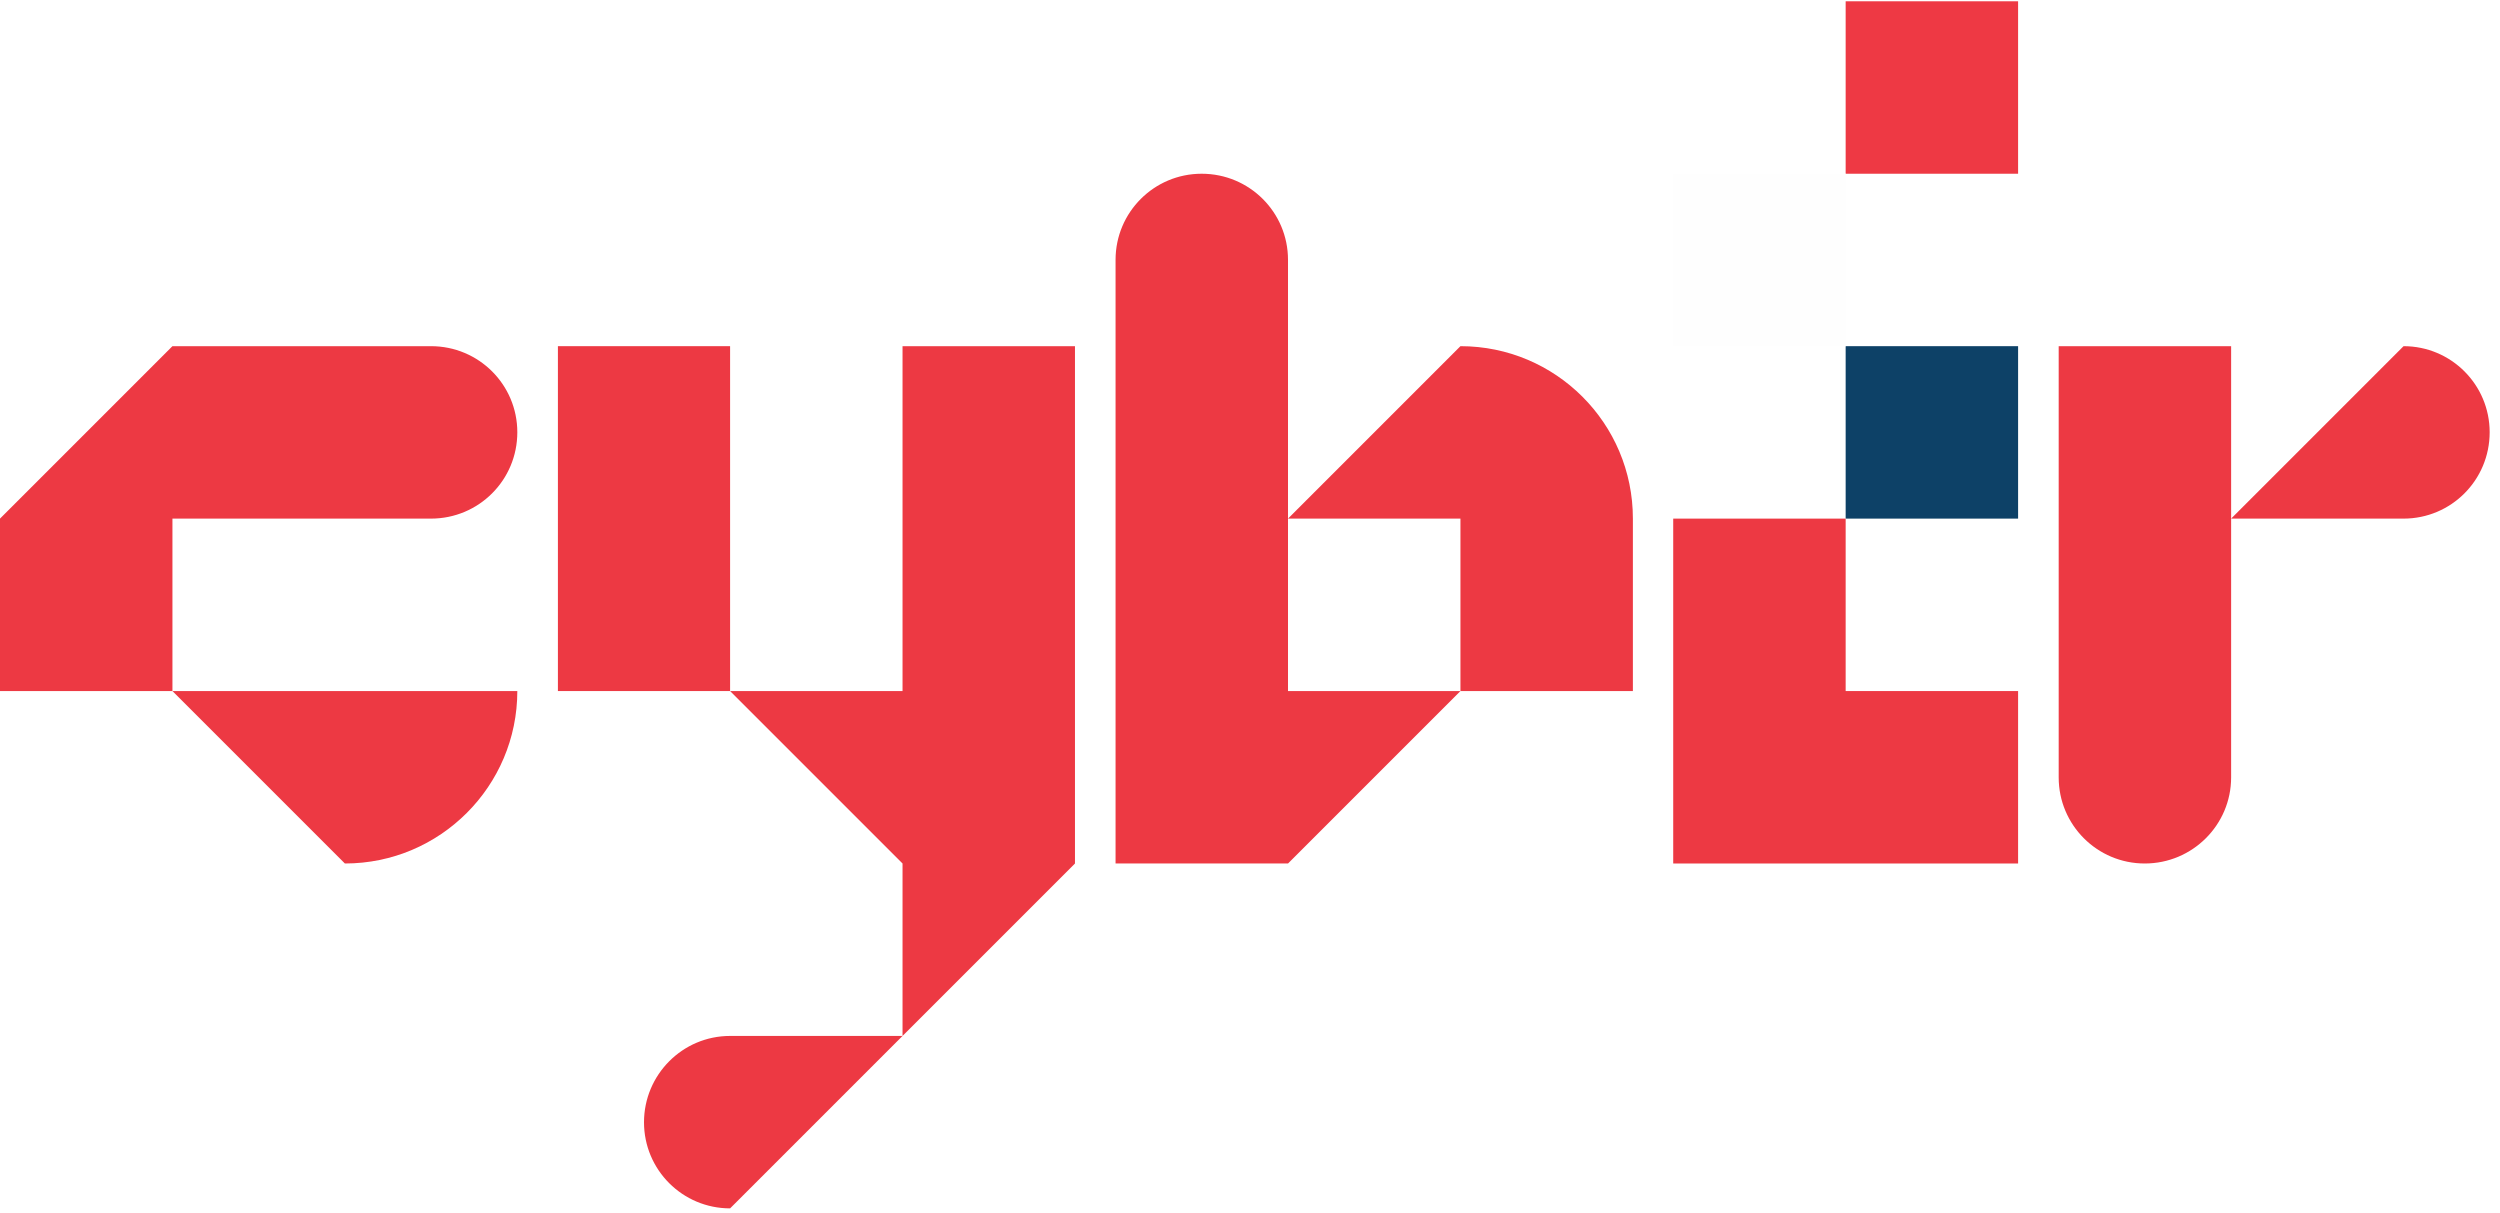
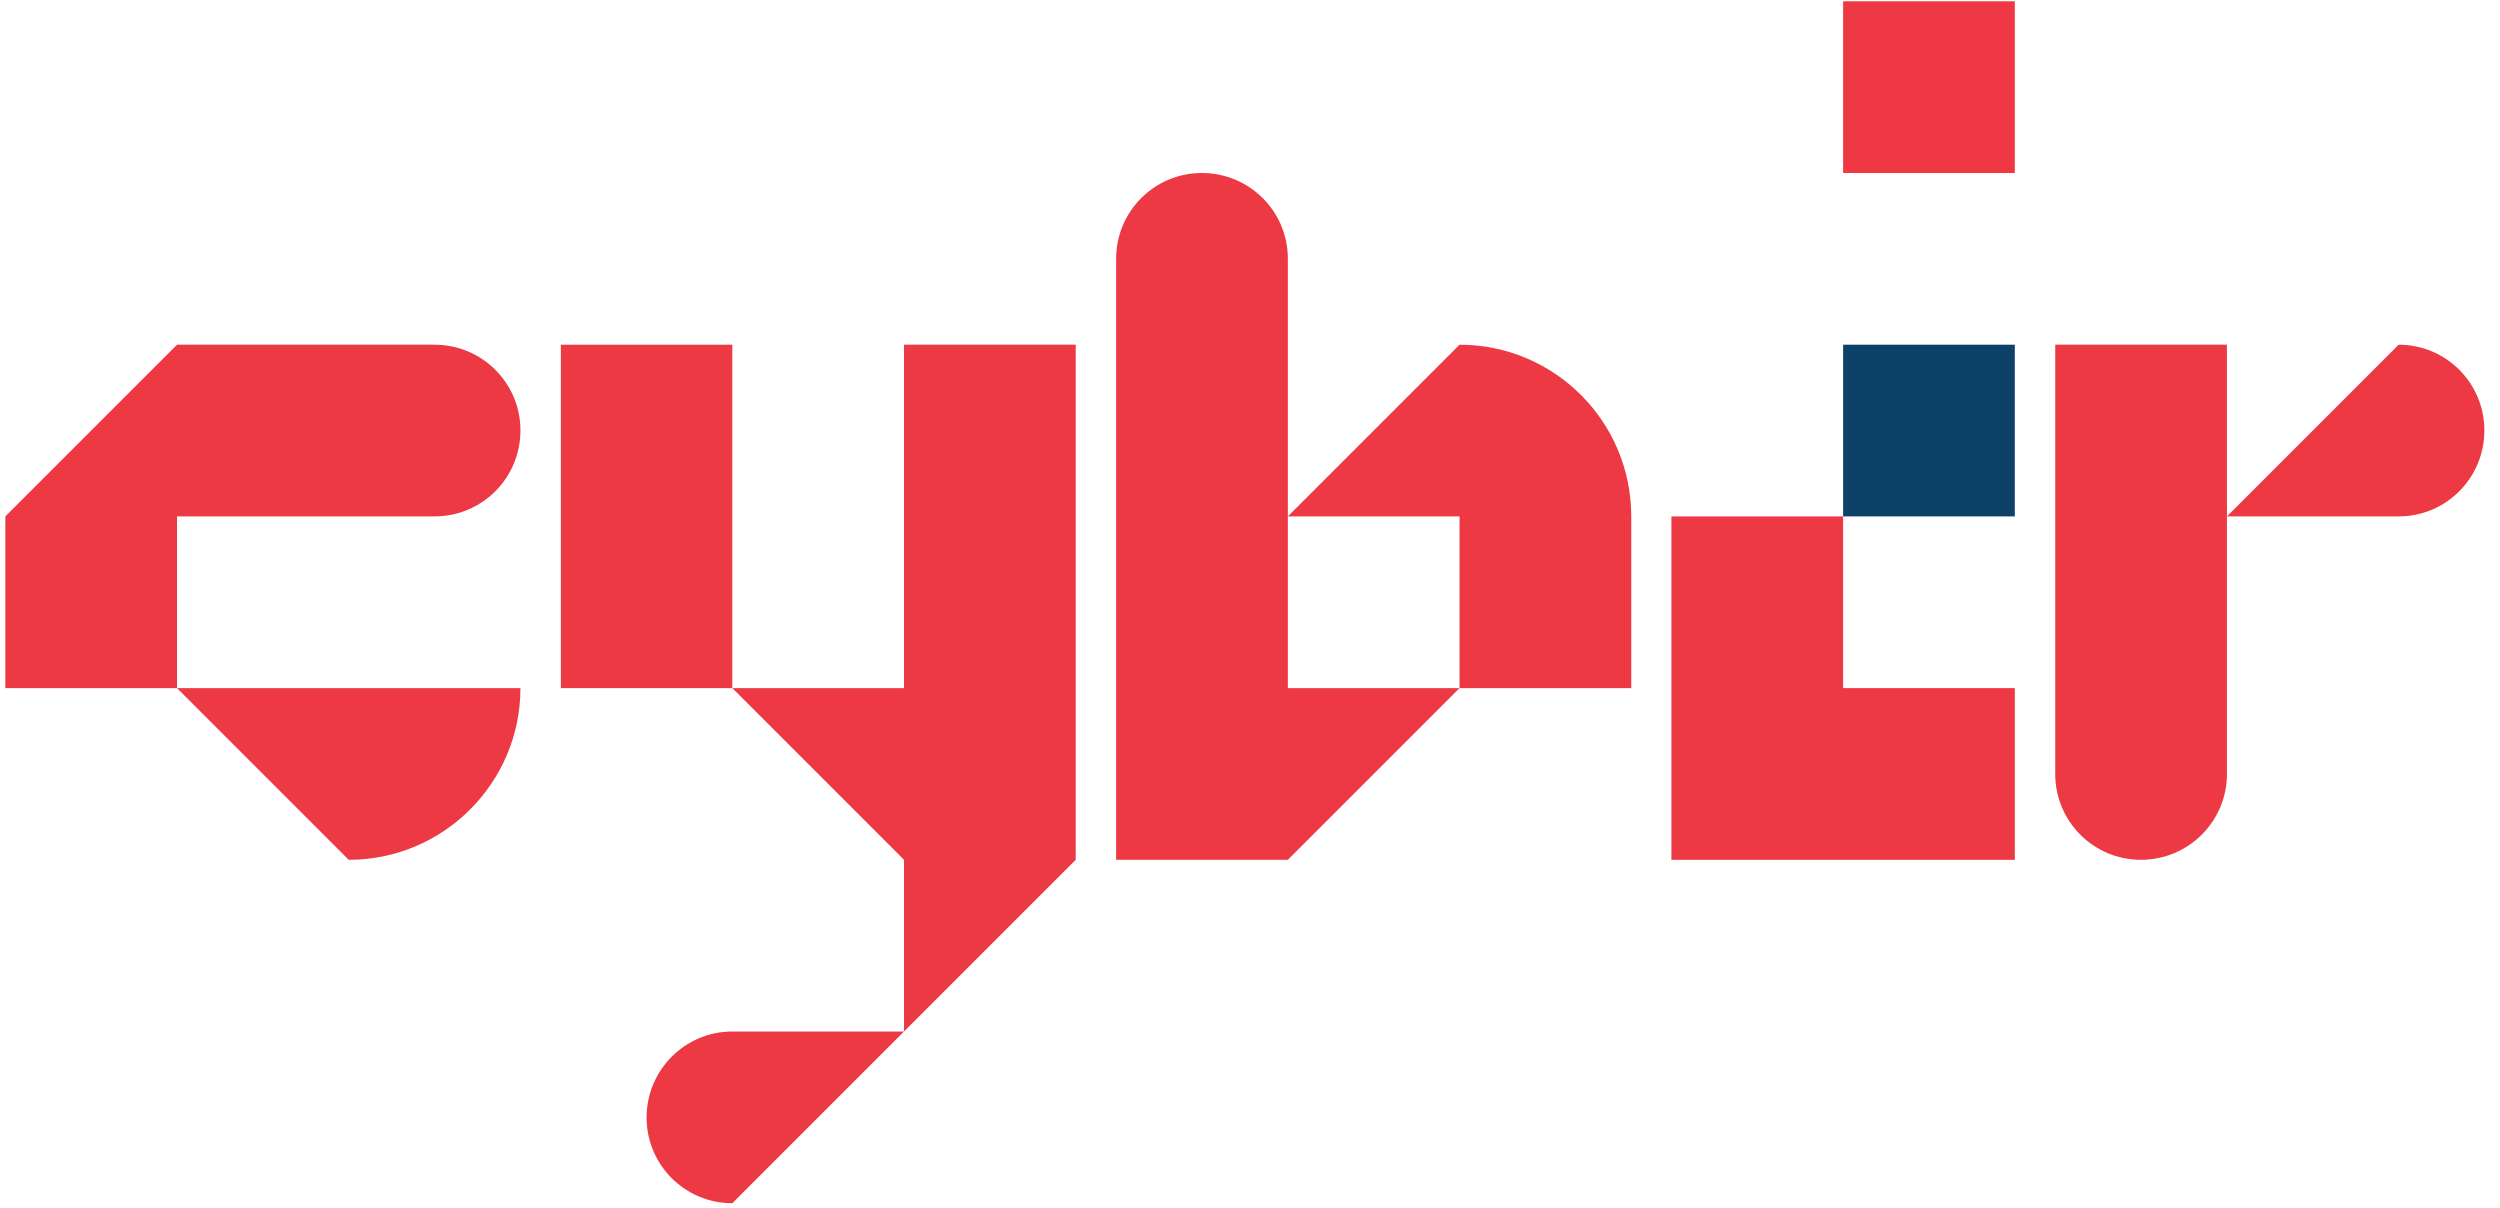
- <svg xmlns="http://www.w3.org/2000/svg" version="1.2" viewBox="0 0 967 469" width="967" height="469">
+ <svg xmlns="http://www.w3.org/2000/svg" version="1.2" viewBox="0 0 967 469" width="967" height="467">
  <style>
		.s0 { fill: #ed3943 } 
		.s1 { fill: #0d4167 } 
		.s2 { fill: #ee3944 } 
		.s3 { fill: #fefefe } 
		.s4 { fill: #050505 } 
	</style>
  <g id="Layer 1">
    <g id="&lt;Group&gt;">
      <g id="&lt;Group&gt;">
        <g id="&lt;Group&gt;">
          <path id="&lt;Path&gt;" class="s0" d="m647.2 200.6h66.7v66.7h66.7v66.7h-66.7-66.7v-66.7z" />
        </g>
        <path id="&lt;Path&gt;" class="s1" d="m713.9 133.9h66.7v66.7h-66.7z" />
        <g id="&lt;Group&gt;">
          <path id="&lt;Path&gt;" class="s2" d="m713.9 0.5h66.7v66.7h-66.7z" />
        </g>
        <g id="&lt;Group&gt;">
          <path id="&lt;Path&gt;" class="s3" d="m647.2 67.2h66.7v66.7h-66.7z" />
        </g>
      </g>
      <g id="&lt;Group&gt;">
        <g id="&lt;Group&gt;">
          <path id="&lt;Path&gt;" class="s0" d="m66.7 200.6v66.7h-66.7v-66.7l66.7-66.7h66.7 33.3c18.5 0 33.4 14.9 33.4 33.3 0 18.5-14.9 33.4-33.4 33.4h-33.3z" />
          <path id="&lt;Path&gt;" class="s0" d="m133.4 267.3h66.7c0 36.8-29.9 66.7-66.7 66.7l-66.7-66.7h66.7z" />
        </g>
      </g>
      <g id="&lt;Group&gt;">
        <g id="&lt;Group&gt;">
          <path id="&lt;Path&gt;" class="s0" d="m498.2 267.3h66.7l-66.7 66.7h-66.7v-66.7-66.7-66.7-33.4c0-18.4 14.9-33.3 33.3-33.3 18.5 0 33.4 14.9 33.4 33.3v33.4 66.7z" />
          <path id="&lt;Path&gt;" class="s0" d="m631.6 200.6v66.7h-66.7v-66.7h-66.7l66.7-66.7c36.8 0 66.7 29.8 66.7 66.7z" />
        </g>
      </g>
      <g id="&lt;Group&gt;">
        <g id="&lt;Group&gt;">
          <path id="&lt;Path&gt;" class="s0" d="m863 133.9v66.7 66.7 33.4c0 18.4-15 33.3-33.4 33.3-18.4 0-33.3-14.9-33.3-33.3v-33.4-66.7-66.7z" />
          <path id="&lt;Path&gt;" class="s0" d="m963 167.2c0 18.5-14.9 33.4-33.3 33.4h-66.7l66.7-66.7c18.4 0 33.3 14.9 33.3 33.3z" />
        </g>
      </g>
      <g id="&lt;Group&gt;">
        <g id="&lt;Group&gt;">
          <path id="&lt;Path&gt;" class="s0" d="m282.4 200.6v66.7h-66.6v-66.7-66.7h66.6z" />
          <path id="&lt;Path&gt;" class="s0" d="m415.8 133.9v66.7 66.7 66.7l-66.7 66.7v-66.7l-66.7-66.7h66.7v-66.7-66.7z" />
          <path id="&lt;Path&gt;" class="s0" d="m282.4 400.7h66.7l-66.7 66.7c-18.4 0-33.3-14.9-33.3-33.3 0-18.4 14.9-33.4 33.3-33.4z" />
        </g>
      </g>
    </g>
    <g id="&lt;Group&gt;">
      <g id="&lt;Group&gt;">
        <g id="&lt;Group&gt;">
          <path id="&lt;Path&gt;" class="s4" d="m647.2 1112h66.7v66.7h66.7v66.7h-66.7-66.7v-66.7z" />
        </g>
        <path id="&lt;Path&gt;" class="s1" d="m713.9 1045.3h66.7v66.7h-66.7z" />
        <g id="&lt;Group&gt;">
          <path id="&lt;Path&gt;" class="s2" d="m713.9 911.8h66.7v66.8h-66.7z" />
        </g>
        <g id="&lt;Group&gt;">
          <path id="&lt;Path&gt;" class="s4" d="m647.2 978.6h66.7v66.7h-66.7z" />
        </g>
      </g>
      <g id="&lt;Group&gt;">
        <g id="&lt;Group&gt;">
          <path id="&lt;Path&gt;" class="s4" d="m66.7 1112v66.7h-66.7v-66.7l66.7-66.7h66.7 33.3c18.5 0 33.4 14.9 33.4 33.3 0 18.4-14.9 33.4-33.4 33.4h-33.3z" />
          <path id="&lt;Path&gt;" class="s4" d="m133.4 1178.7h66.7c0 36.8-29.9 66.7-66.7 66.7l-66.7-66.7h66.7z" />
        </g>
      </g>
      <g id="&lt;Group&gt;">
        <g id="&lt;Group&gt;">
          <path id="&lt;Path&gt;" class="s4" d="m498.2 1178.7h66.7l-66.7 66.7h-66.7v-66.7-66.7-66.7-33.4c0-18.4 14.9-33.3 33.3-33.3 18.5 0 33.4 14.9 33.4 33.3v33.4 66.7z" />
          <path id="&lt;Path&gt;" class="s4" d="m631.6 1112v66.7h-66.7v-66.7h-66.7l66.7-66.7c36.8 0 66.7 29.8 66.7 66.7z" />
        </g>
      </g>
      <g id="&lt;Group&gt;">
        <g id="&lt;Group&gt;">
          <path id="&lt;Path&gt;" class="s4" d="m863 1045.3v66.7 66.7 33.3c0 18.5-15 33.4-33.4 33.4-18.4 0-33.3-14.9-33.3-33.4v-33.3-66.7-66.7z" />
          <path id="&lt;Path&gt;" class="s4" d="m963 1078.6c0 18.4-14.9 33.4-33.3 33.4h-66.7l66.7-66.7c18.4 0 33.3 14.9 33.3 33.3z" />
        </g>
      </g>
      <g id="&lt;Group&gt;">
        <g id="&lt;Group&gt;">
          <path id="&lt;Path&gt;" class="s4" d="m282.4 1112v66.7h-66.6v-66.7-66.7h66.6z" />
          <path id="&lt;Path&gt;" class="s4" d="m415.8 1045.3v66.7 66.7 66.7l-66.7 66.7v-66.7l-66.7-66.7h66.7v-66.7-66.7z" />
          <path id="&lt;Path&gt;" class="s4" d="m282.4 1312.1h66.7l-66.7 66.7c-18.4 0-33.3-14.9-33.3-33.3 0-18.5 14.9-33.4 33.3-33.4z" />
        </g>
      </g>
    </g>
  </g>
</svg>
